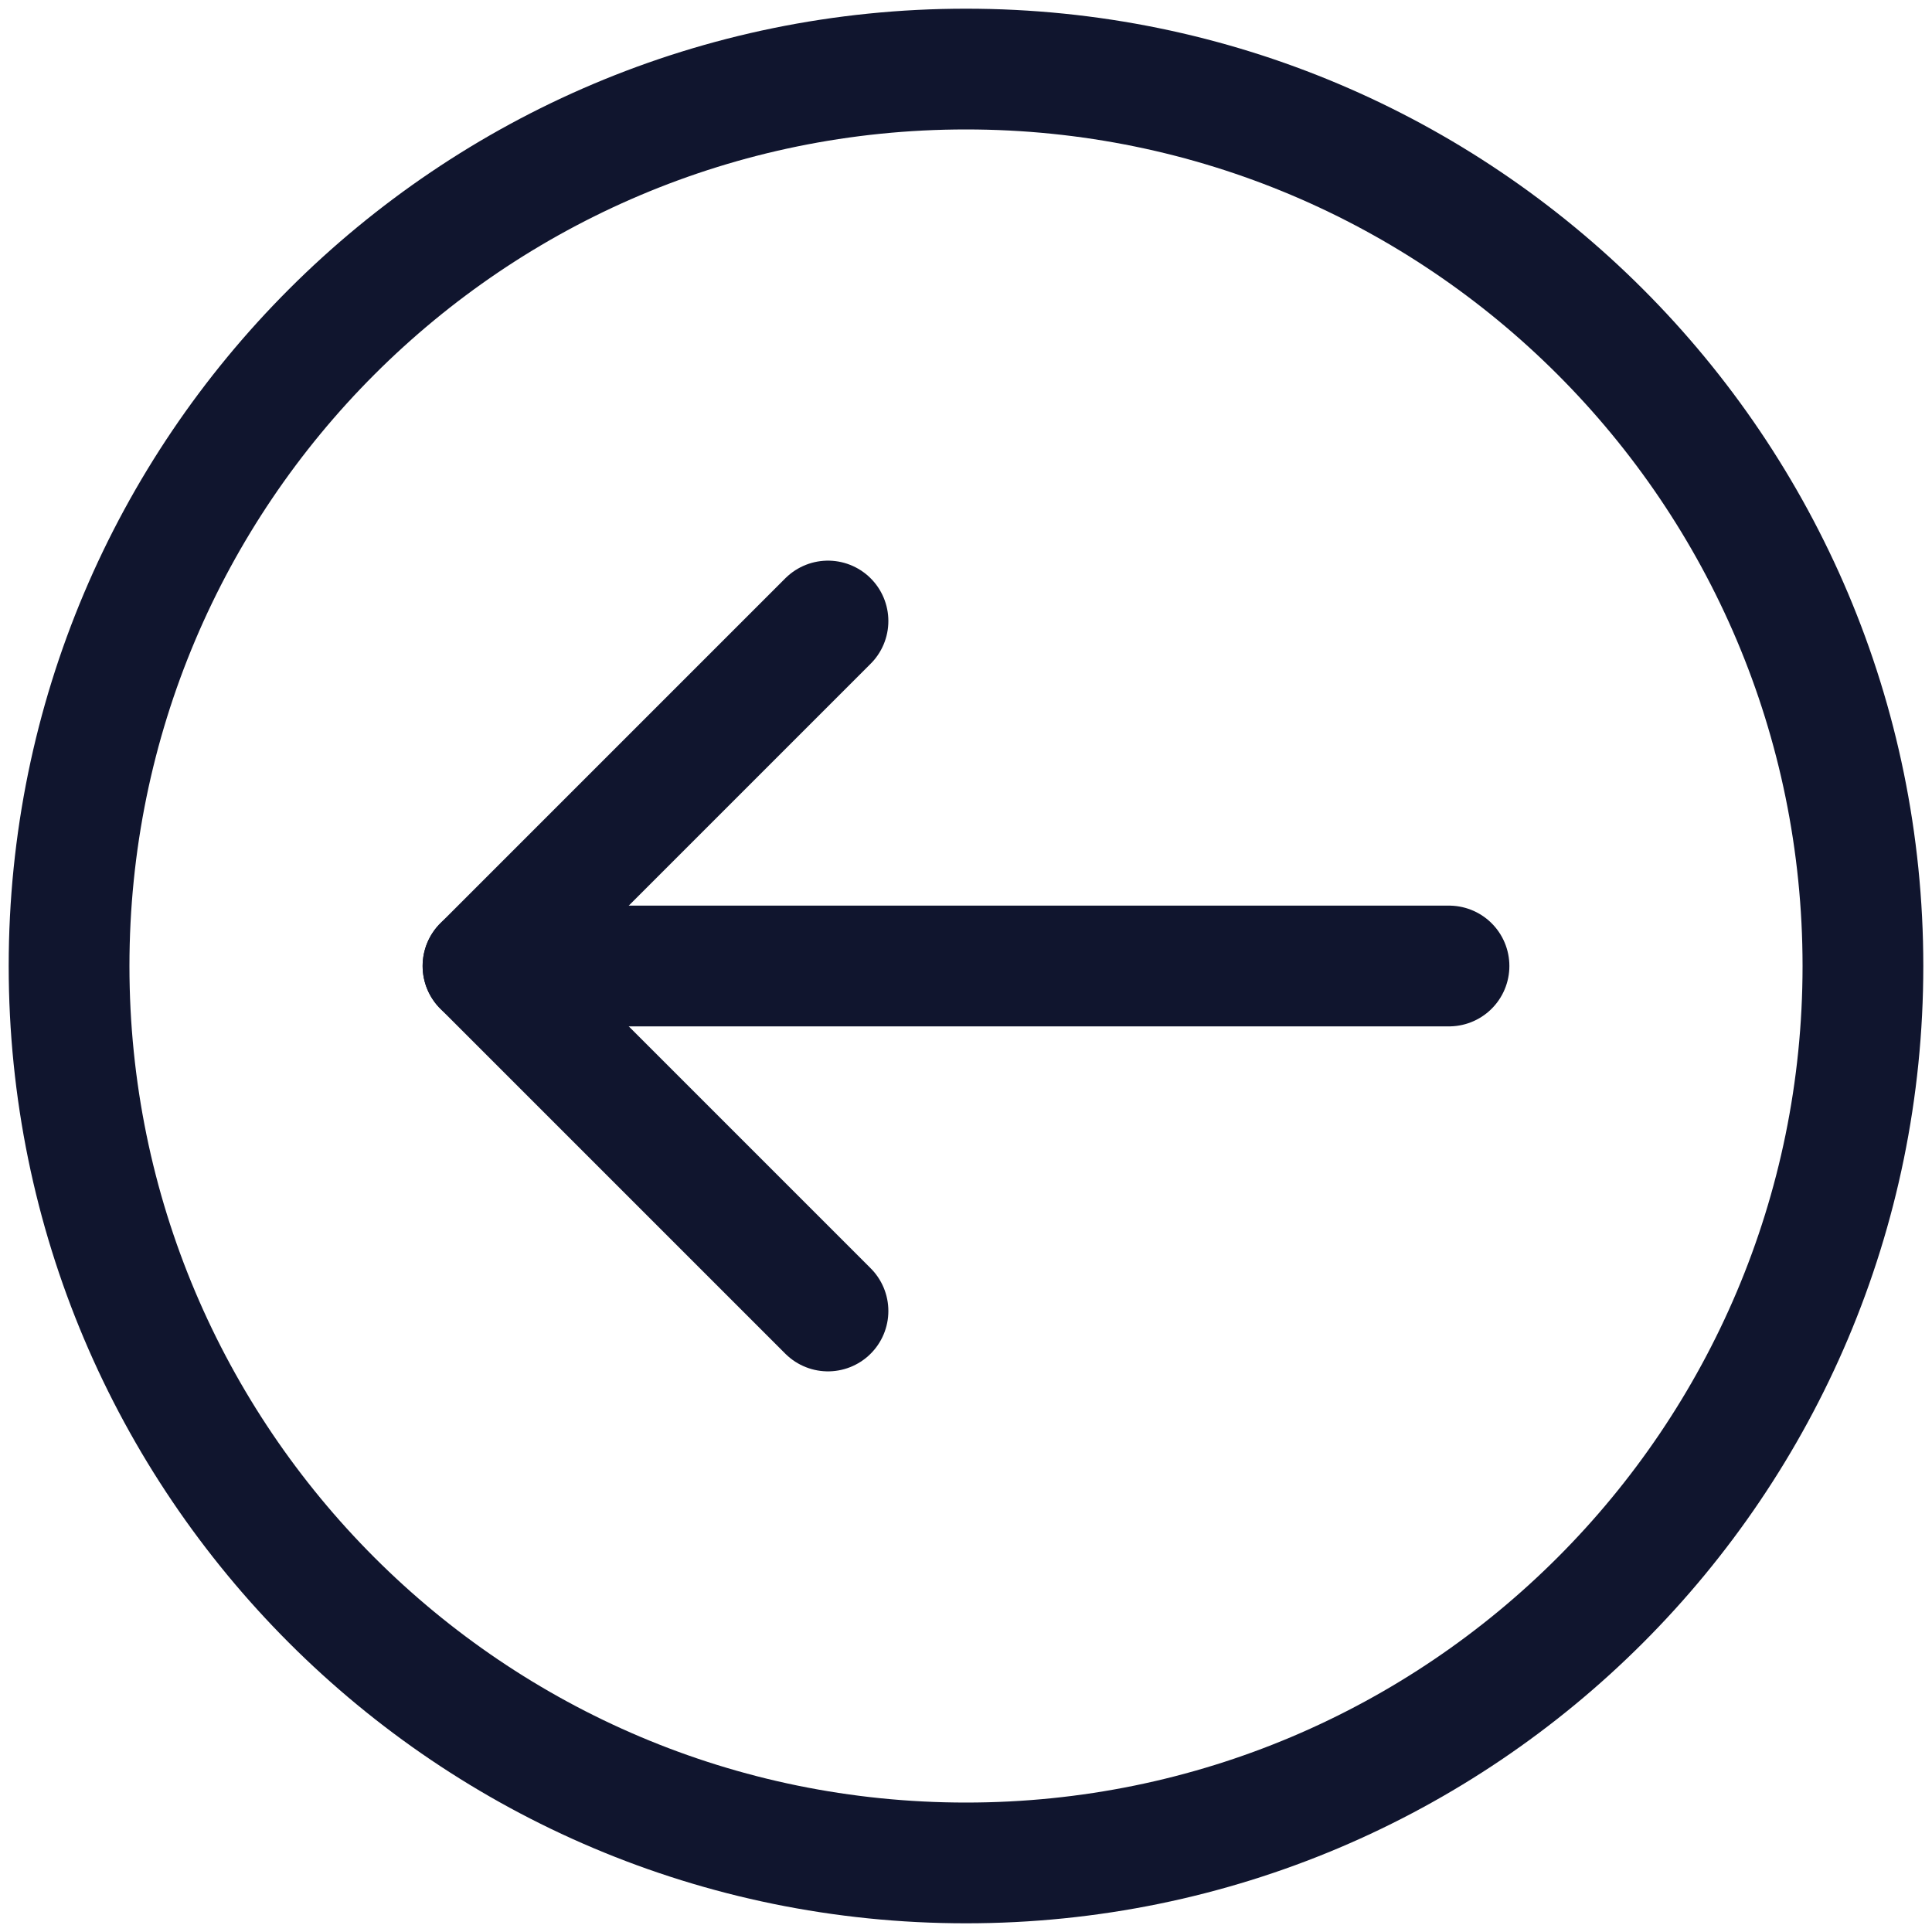
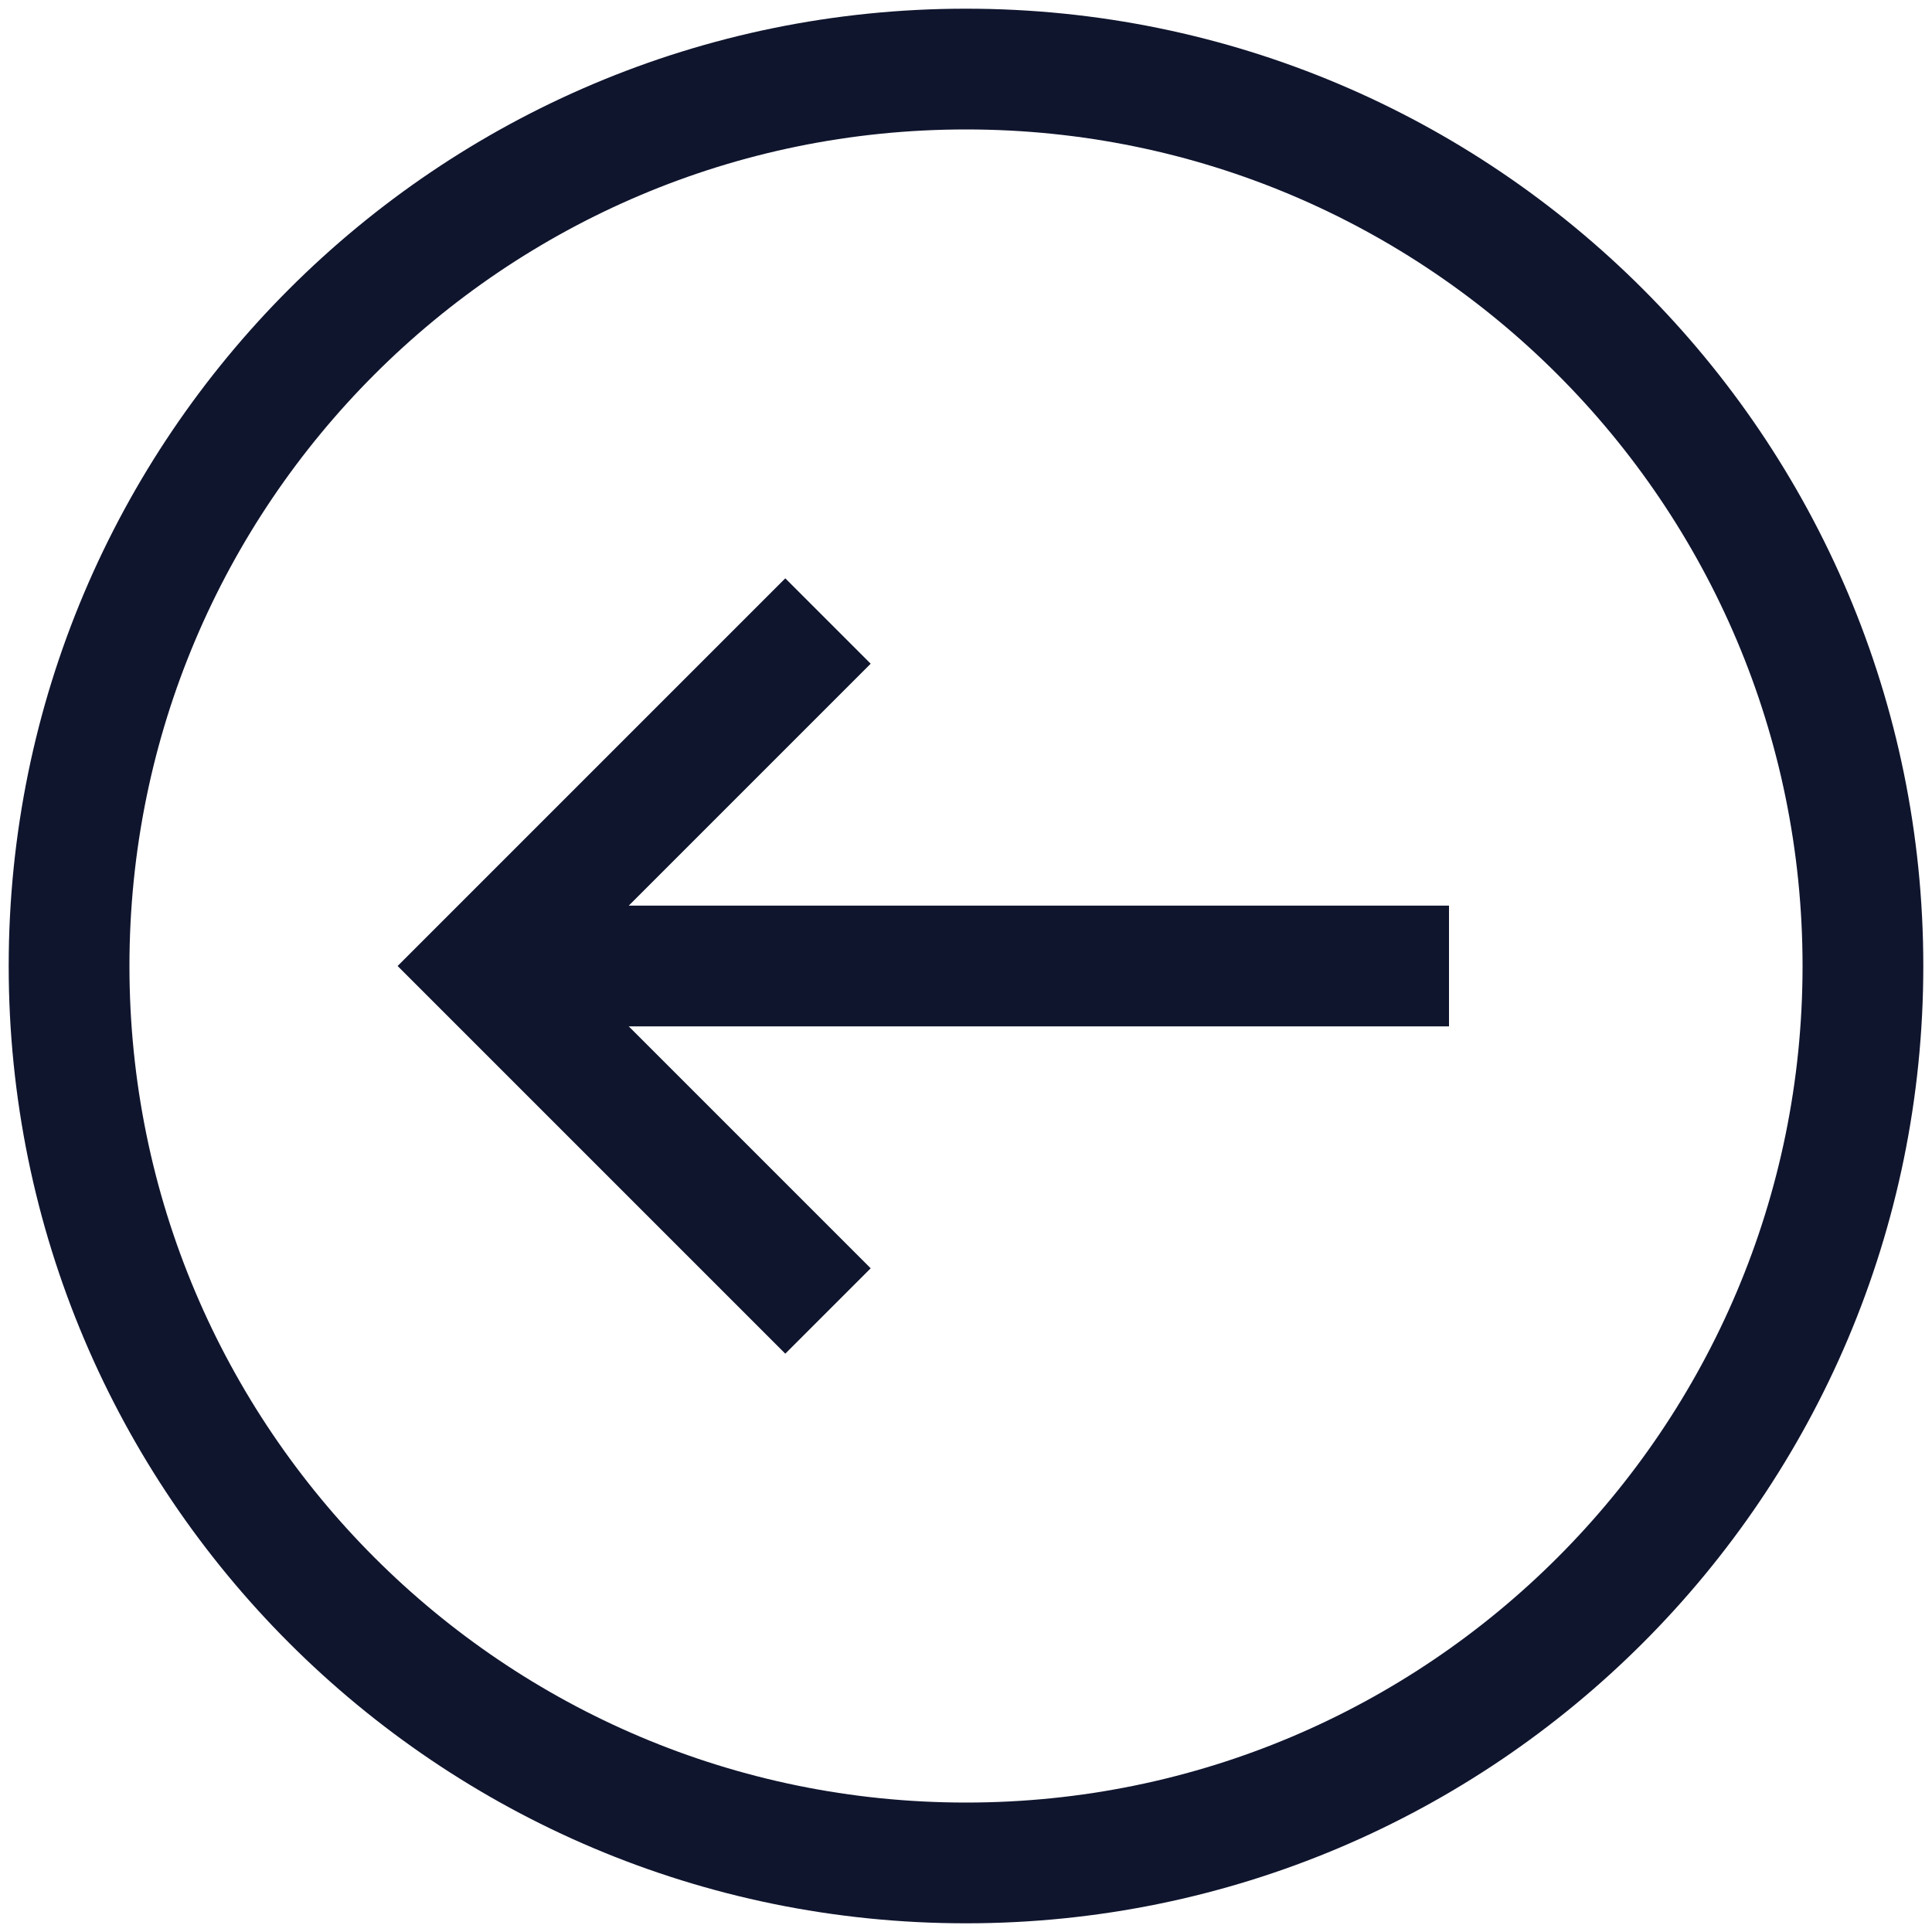
<svg xmlns="http://www.w3.org/2000/svg" width="16" height="16" viewBox="0 0 16 16" fill="none">
-   <circle cx="8" cy="8" r="7.428" stroke="#10152E" stroke-width="1" fill="none" stroke-linecap="round" stroke-linejoin="round" />
-   <path d="M6.857 5.143L4 8l2.857 2.857" stroke="#10152E" stroke-width="1" stroke-linecap="round" stroke-linejoin="round" fill="none" />
-   <path d="M4 8h8" stroke="#10152E" stroke-width="1" stroke-linecap="round" stroke-linejoin="round" />
+   <circle cx="8" cy="8" r="7.428" stroke="#10152E" stroke-width="1" fill="none" strokeLinecap="round" strokeLinejoin="round" />
+   <path d="M6.857 5.143L4 8l2.857 2.857" stroke="#10152E" stroke-width="1" strokeLinecap="round" strokeLinejoin="round" fill="none" />
+   <path d="M4 8h8" stroke="#10152E" stroke-width="1" strokeLinecap="round" strokeLinejoin="round" />
</svg>
